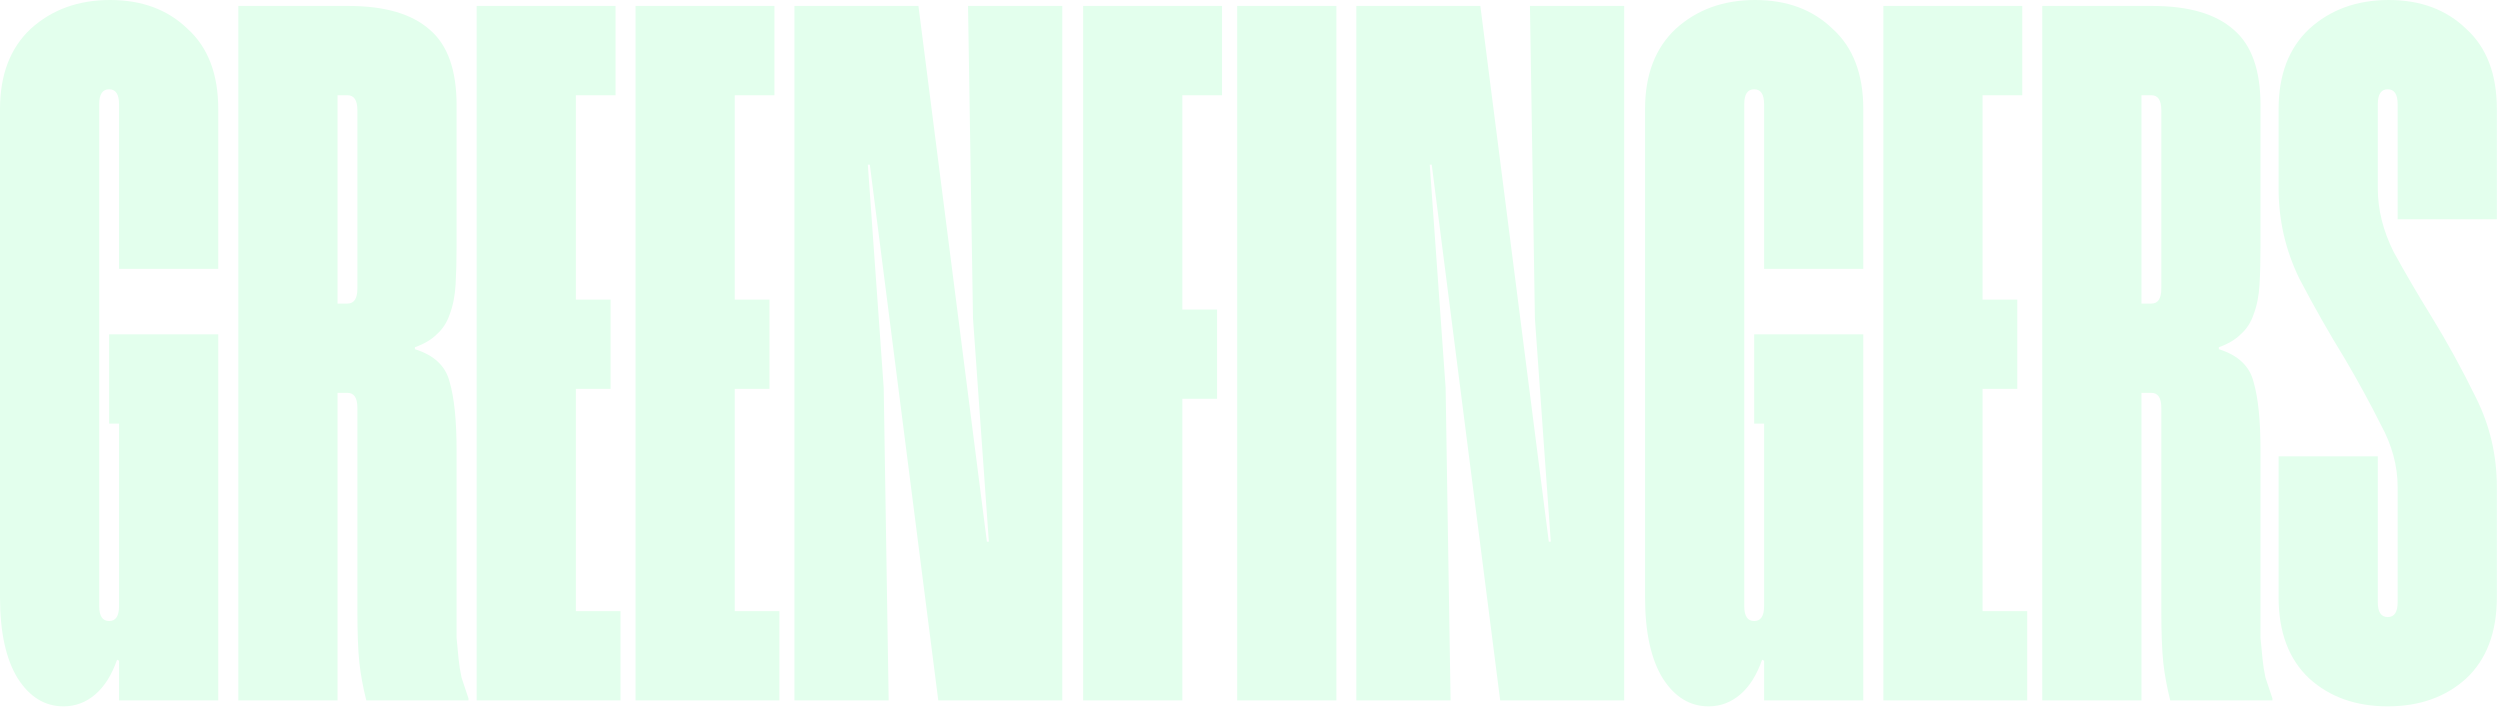
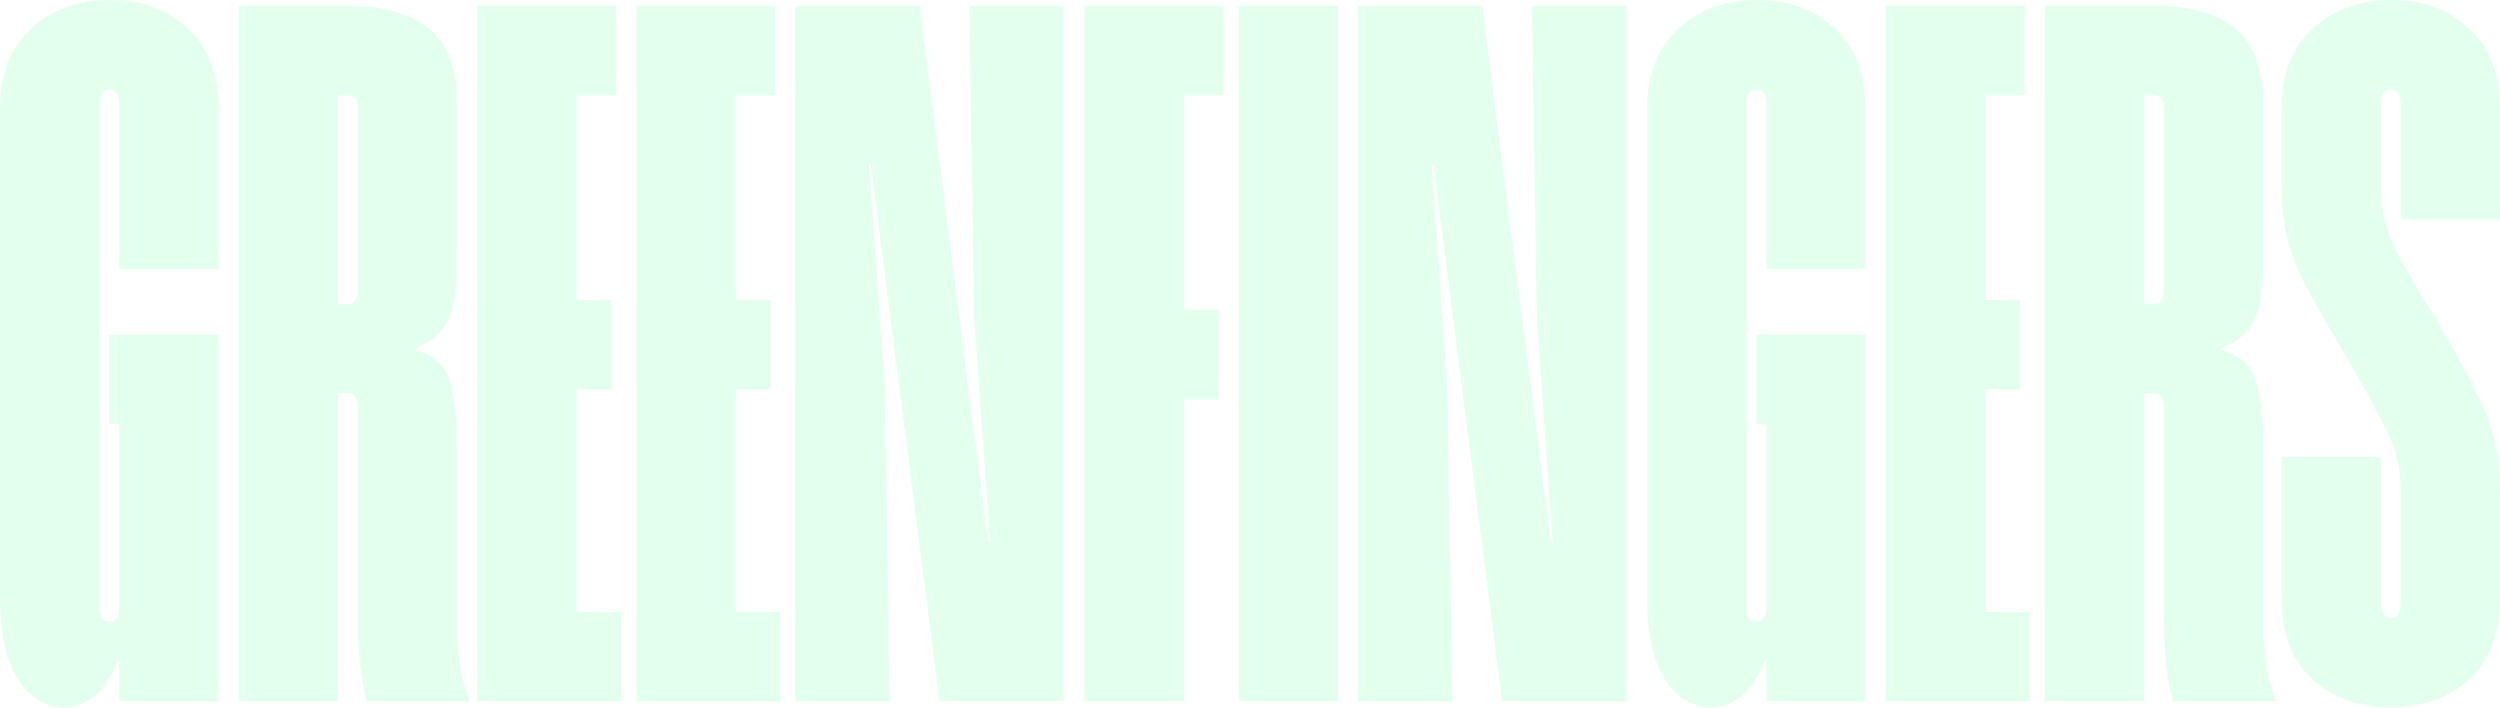
- <svg xmlns="http://www.w3.org/2000/svg" width="756" height="214" viewBox="0 0 756 214" fill="none">
+ <svg xmlns="http://www.w3.org/2000/svg" fill="none" viewBox="0 0 755.05 213.6">
  <path d="M66 101.1V211.8H36V199.8L35.4 199.5C33.8 204.1 31.6 207.6 28.8 210C26 212.4 22.8 213.6 19.2 213.6C13.6 213.6 9 210.8 5.4 205.2C1.8 199.4 2.12342e-07 191.2 2.12342e-07 180.6V33C2.12342e-07 22.6 3.1 14.5 9.3 8.7C15.7 2.9 23.7 -2.12193e-05 33.3 -2.12193e-05C42.9 -2.12193e-05 50.7 2.9 56.7 8.7C62.9 14.3 66 22.4 66 33V81.3H36V31.5C36 28.5 35 27 33 27C31 27 30 28.5 30 31.5V183.3C30 186.3 31 187.8 33 187.8C35 187.8 36 186.3 36 183.3V128.1H33V101.1H66ZM108.07 123.3C108.07 120.3 107.07 118.8 105.07 118.8H102.07V211.8H72.07V1.8H105.37C116.37 1.8 124.57 4.2 129.97 9C135.37 13.6 138.07 21.2 138.07 31.8V74.4C138.07 78.8 137.97 82.7 137.77 86.1C137.57 89.5 136.97 92.5 135.97 95.1C135.17 97.5 133.87 99.5 132.07 101.1C130.47 102.7 128.27 104 125.47 105V105.6C131.27 107.4 134.77 110.7 135.97 115.5C137.37 120.3 138.07 127.2 138.07 136.2V184.2C138.07 187.6 138.07 190.5 138.07 192.9C138.27 195.1 138.47 197.2 138.67 199.2C138.87 201.2 139.17 203.1 139.57 204.9C140.17 206.7 140.87 208.8 141.67 211.2V211.8H110.77C109.77 207.8 109.07 204 108.67 200.4C108.27 196.6 108.07 191.3 108.07 184.5V123.3ZM108.07 33.3C108.07 30.3 107.07 28.8 105.07 28.8H102.07V91.8H105.07C107.07 91.8 108.07 90.3 108.07 87.3V33.3ZM186.141 28.8H174.141V90.6H184.641V117.6H174.141V184.8H187.641V211.8H144.141V1.8H186.141V28.8ZM234.188 28.8H222.188V90.6H232.688V117.6H222.188V184.8H235.688V211.8H192.188V1.8H234.188V28.8ZM321.234 211.8H283.734L263.034 49.8H262.434L267.234 117.3L268.734 211.8H240.234V1.8H277.734L298.434 163.8H299.034L294.234 96.3L292.734 1.8H321.234V211.8ZM369.539 28.8H357.539V93.6H368.039V120.6H357.539V211.8H327.539V1.8H369.539V28.8ZM404.121 211.8H374.121V1.8H404.121V211.8ZM491.156 211.8H453.656L432.956 49.8H432.356L437.156 117.3L438.656 211.8H410.156V1.8H447.656L468.356 163.8H468.956L464.156 96.3L462.656 1.8H491.156V211.8ZM563.461 101.1V211.8H533.461V199.8L532.861 199.5C531.261 204.1 529.061 207.6 526.261 210C523.461 212.4 520.261 213.6 516.661 213.6C511.061 213.6 506.461 210.8 502.861 205.2C499.261 199.4 497.461 191.2 497.461 180.6V33C497.461 22.6 500.561 14.5 506.761 8.7C513.161 2.9 521.161 -2.12193e-05 530.761 -2.12193e-05C540.361 -2.12193e-05 548.161 2.9 554.161 8.7C560.361 14.3 563.461 22.4 563.461 33V81.3H533.461V31.5C533.461 28.5 532.461 27 530.461 27C528.461 27 527.461 28.5 527.461 31.5V183.3C527.461 186.3 528.461 187.8 530.461 187.8C532.461 187.8 533.461 186.3 533.461 183.3V128.1H530.461V101.1H563.461ZM611.531 28.8H599.531V90.6H610.031V117.6H599.531V184.8H613.031V211.8H569.531V1.8H611.531V28.8ZM653.578 123.3C653.578 120.3 652.578 118.8 650.578 118.8H647.578V211.8H617.578V1.8H650.878C661.878 1.8 670.078 4.2 675.478 9C680.878 13.6 683.578 21.2 683.578 31.8V74.4C683.578 78.8 683.478 82.7 683.278 86.1C683.078 89.5 682.478 92.5 681.478 95.1C680.678 97.5 679.378 99.5 677.578 101.1C675.978 102.7 673.778 104 670.978 105V105.6C676.778 107.4 680.278 110.7 681.478 115.5C682.878 120.3 683.578 127.2 683.578 136.2V184.2C683.578 187.6 683.578 190.5 683.578 192.9C683.778 195.1 683.978 197.2 684.178 199.2C684.378 201.2 684.678 203.1 685.078 204.9C685.678 206.7 686.378 208.8 687.178 211.2V211.8H656.278C655.278 207.8 654.578 204 654.178 200.4C653.778 196.6 653.578 191.3 653.578 184.5V123.3ZM653.578 33.3C653.578 30.3 652.578 28.8 650.578 28.8H647.578V91.8H650.578C652.578 91.8 653.578 90.3 653.578 87.3V33.3ZM755.048 180.6C755.048 191.2 751.948 199.4 745.748 205.2C739.548 210.8 731.648 213.6 722.048 213.6C712.448 213.6 704.548 210.8 698.348 205.2C692.148 199.4 689.048 191.2 689.048 180.6V138H719.048V182.1C719.048 185.1 720.048 186.6 722.048 186.6C724.048 186.6 725.048 185.1 725.048 182.1V147.3C725.048 140.9 723.348 134.6 719.948 128.4C716.748 122 713.148 115.4 709.148 108.6C704.348 100.8 699.748 92.7 695.348 84.3C691.148 75.7 689.048 66.6 689.048 57V33C689.048 22.6 692.148 14.5 698.348 8.7C704.748 2.9 712.748 -2.12193e-05 722.348 -2.12193e-05C731.948 -2.12193e-05 739.748 2.9 745.748 8.7C751.948 14.3 755.048 22.4 755.048 33V66.3H725.048V31.5C725.048 28.5 724.048 27 722.048 27C720.048 27 719.048 28.5 719.048 31.5V57C719.048 63.4 720.648 69.8 723.848 76.2C727.248 82.4 731.048 88.9 735.248 95.7C740.048 103.5 744.548 111.7 748.748 120.3C752.948 128.7 755.048 137.7 755.048 147.3V180.6Z" fill="#E3FFED" />
</svg>
